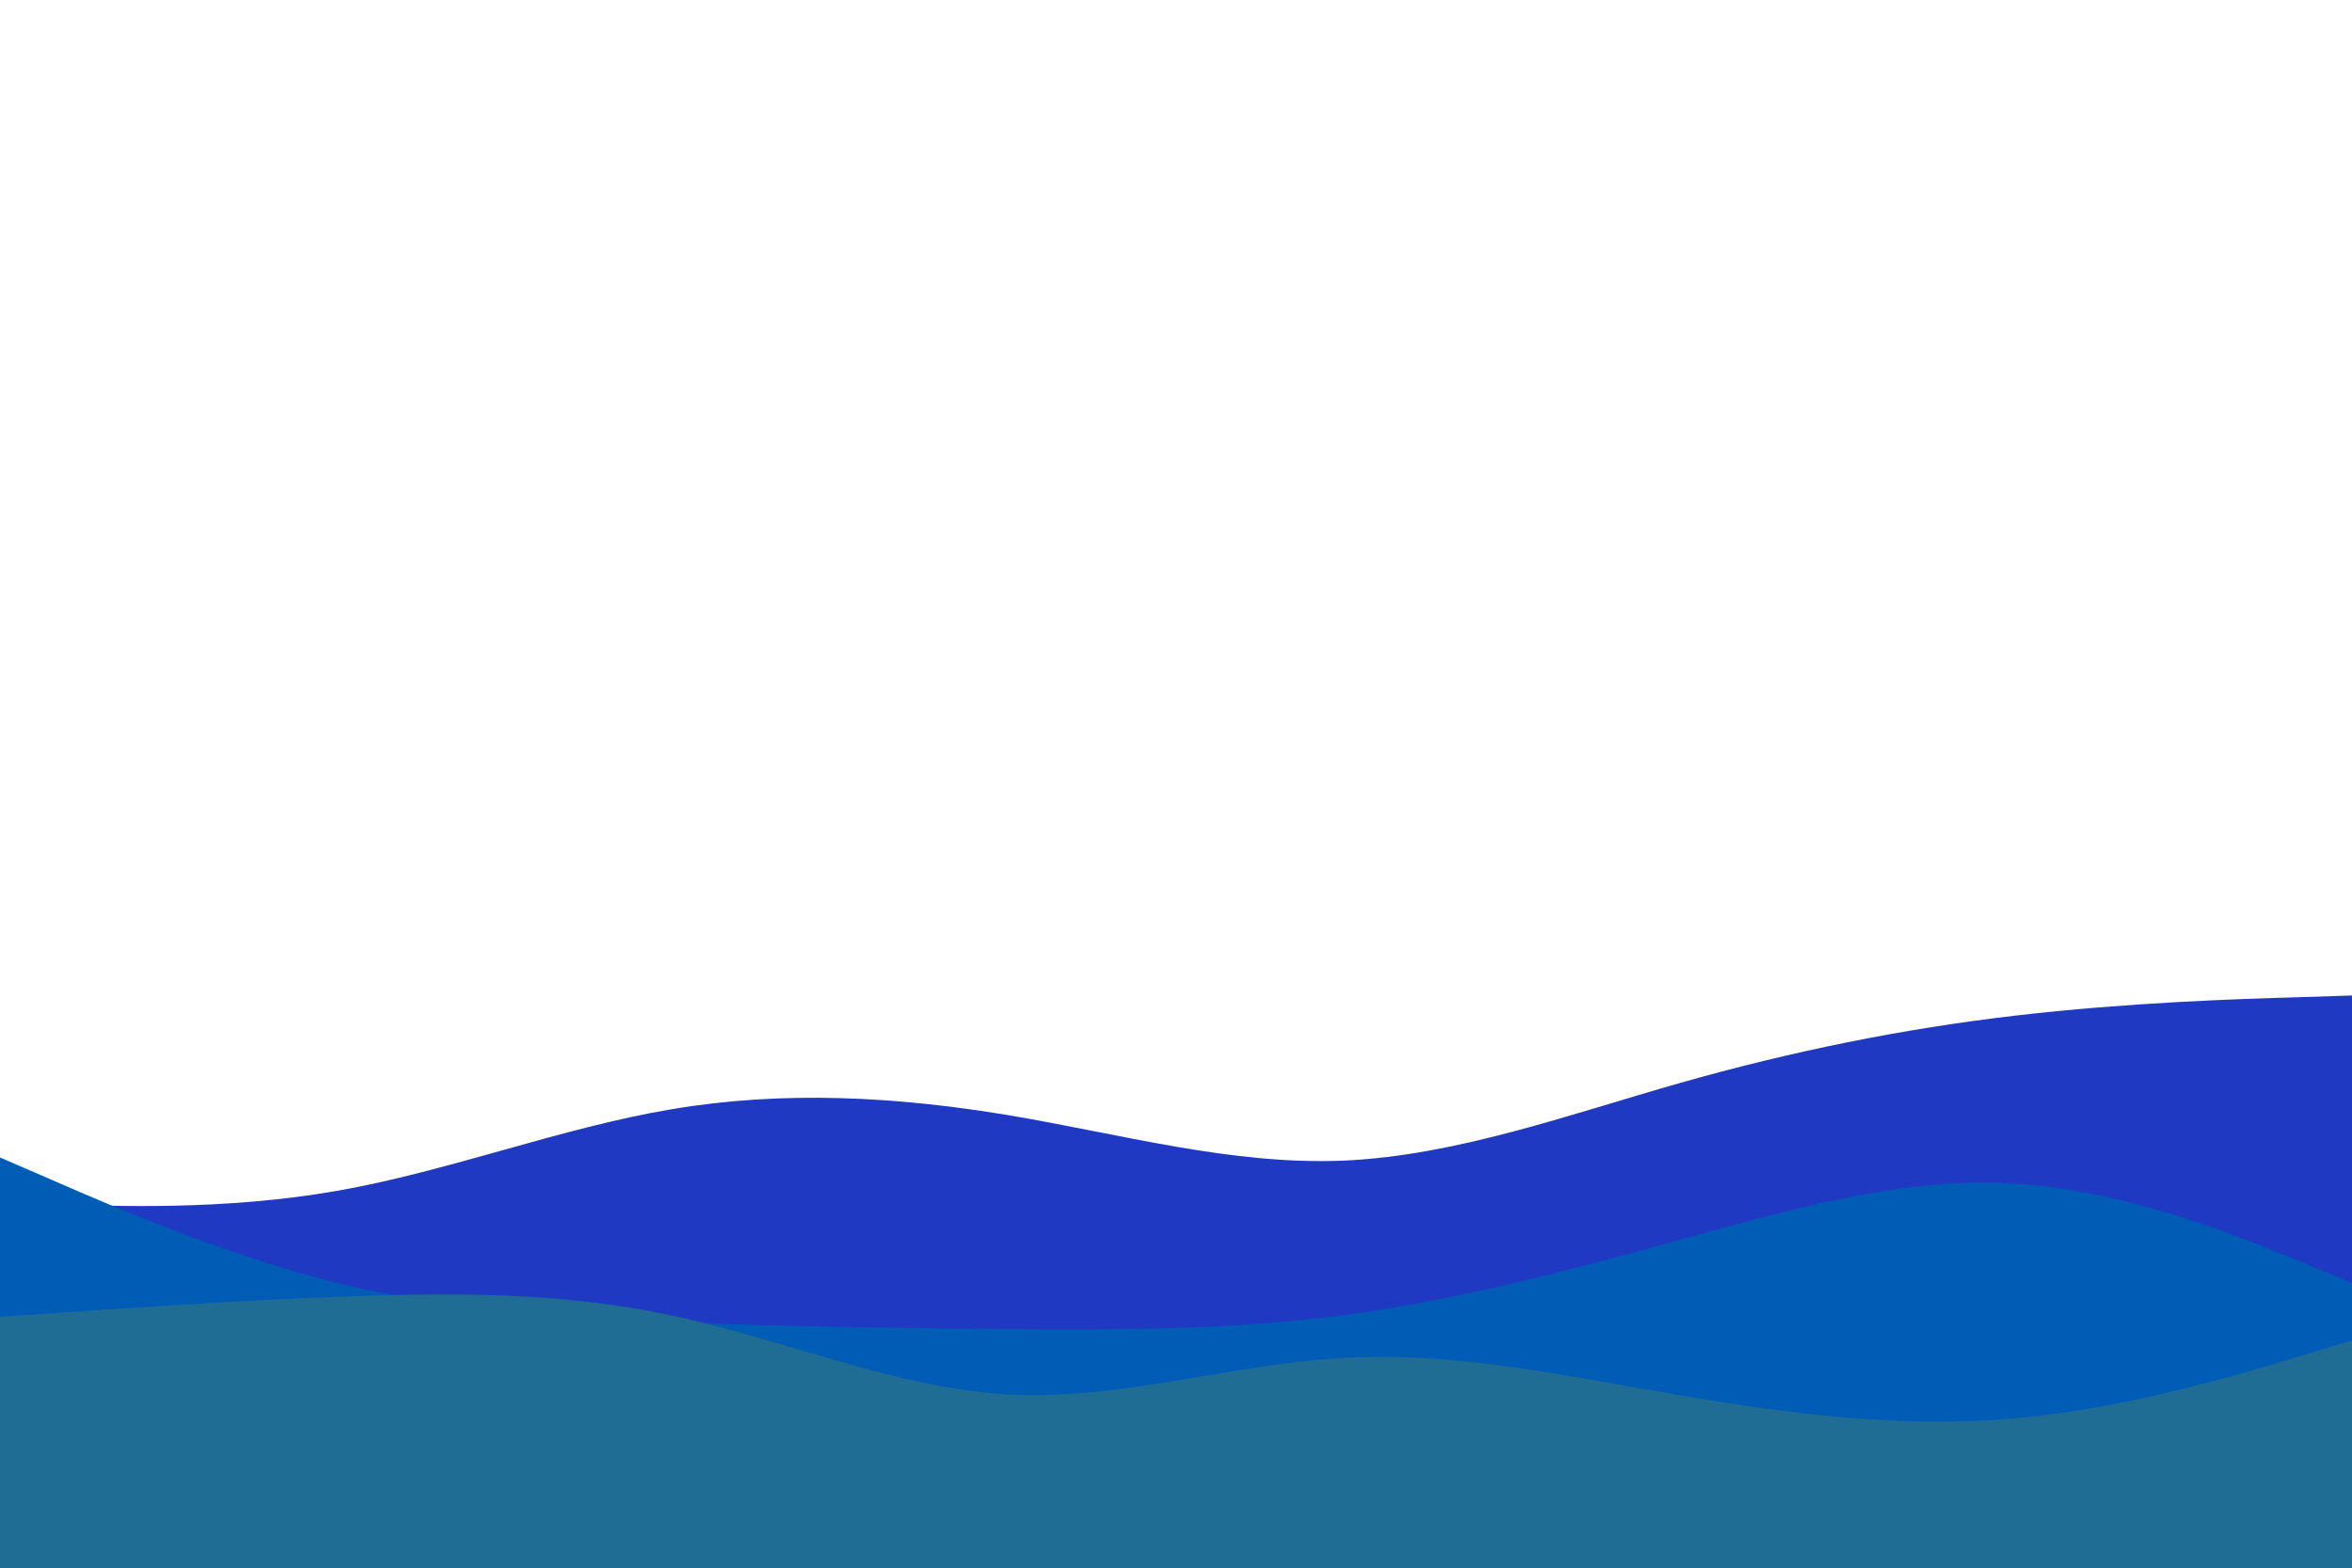
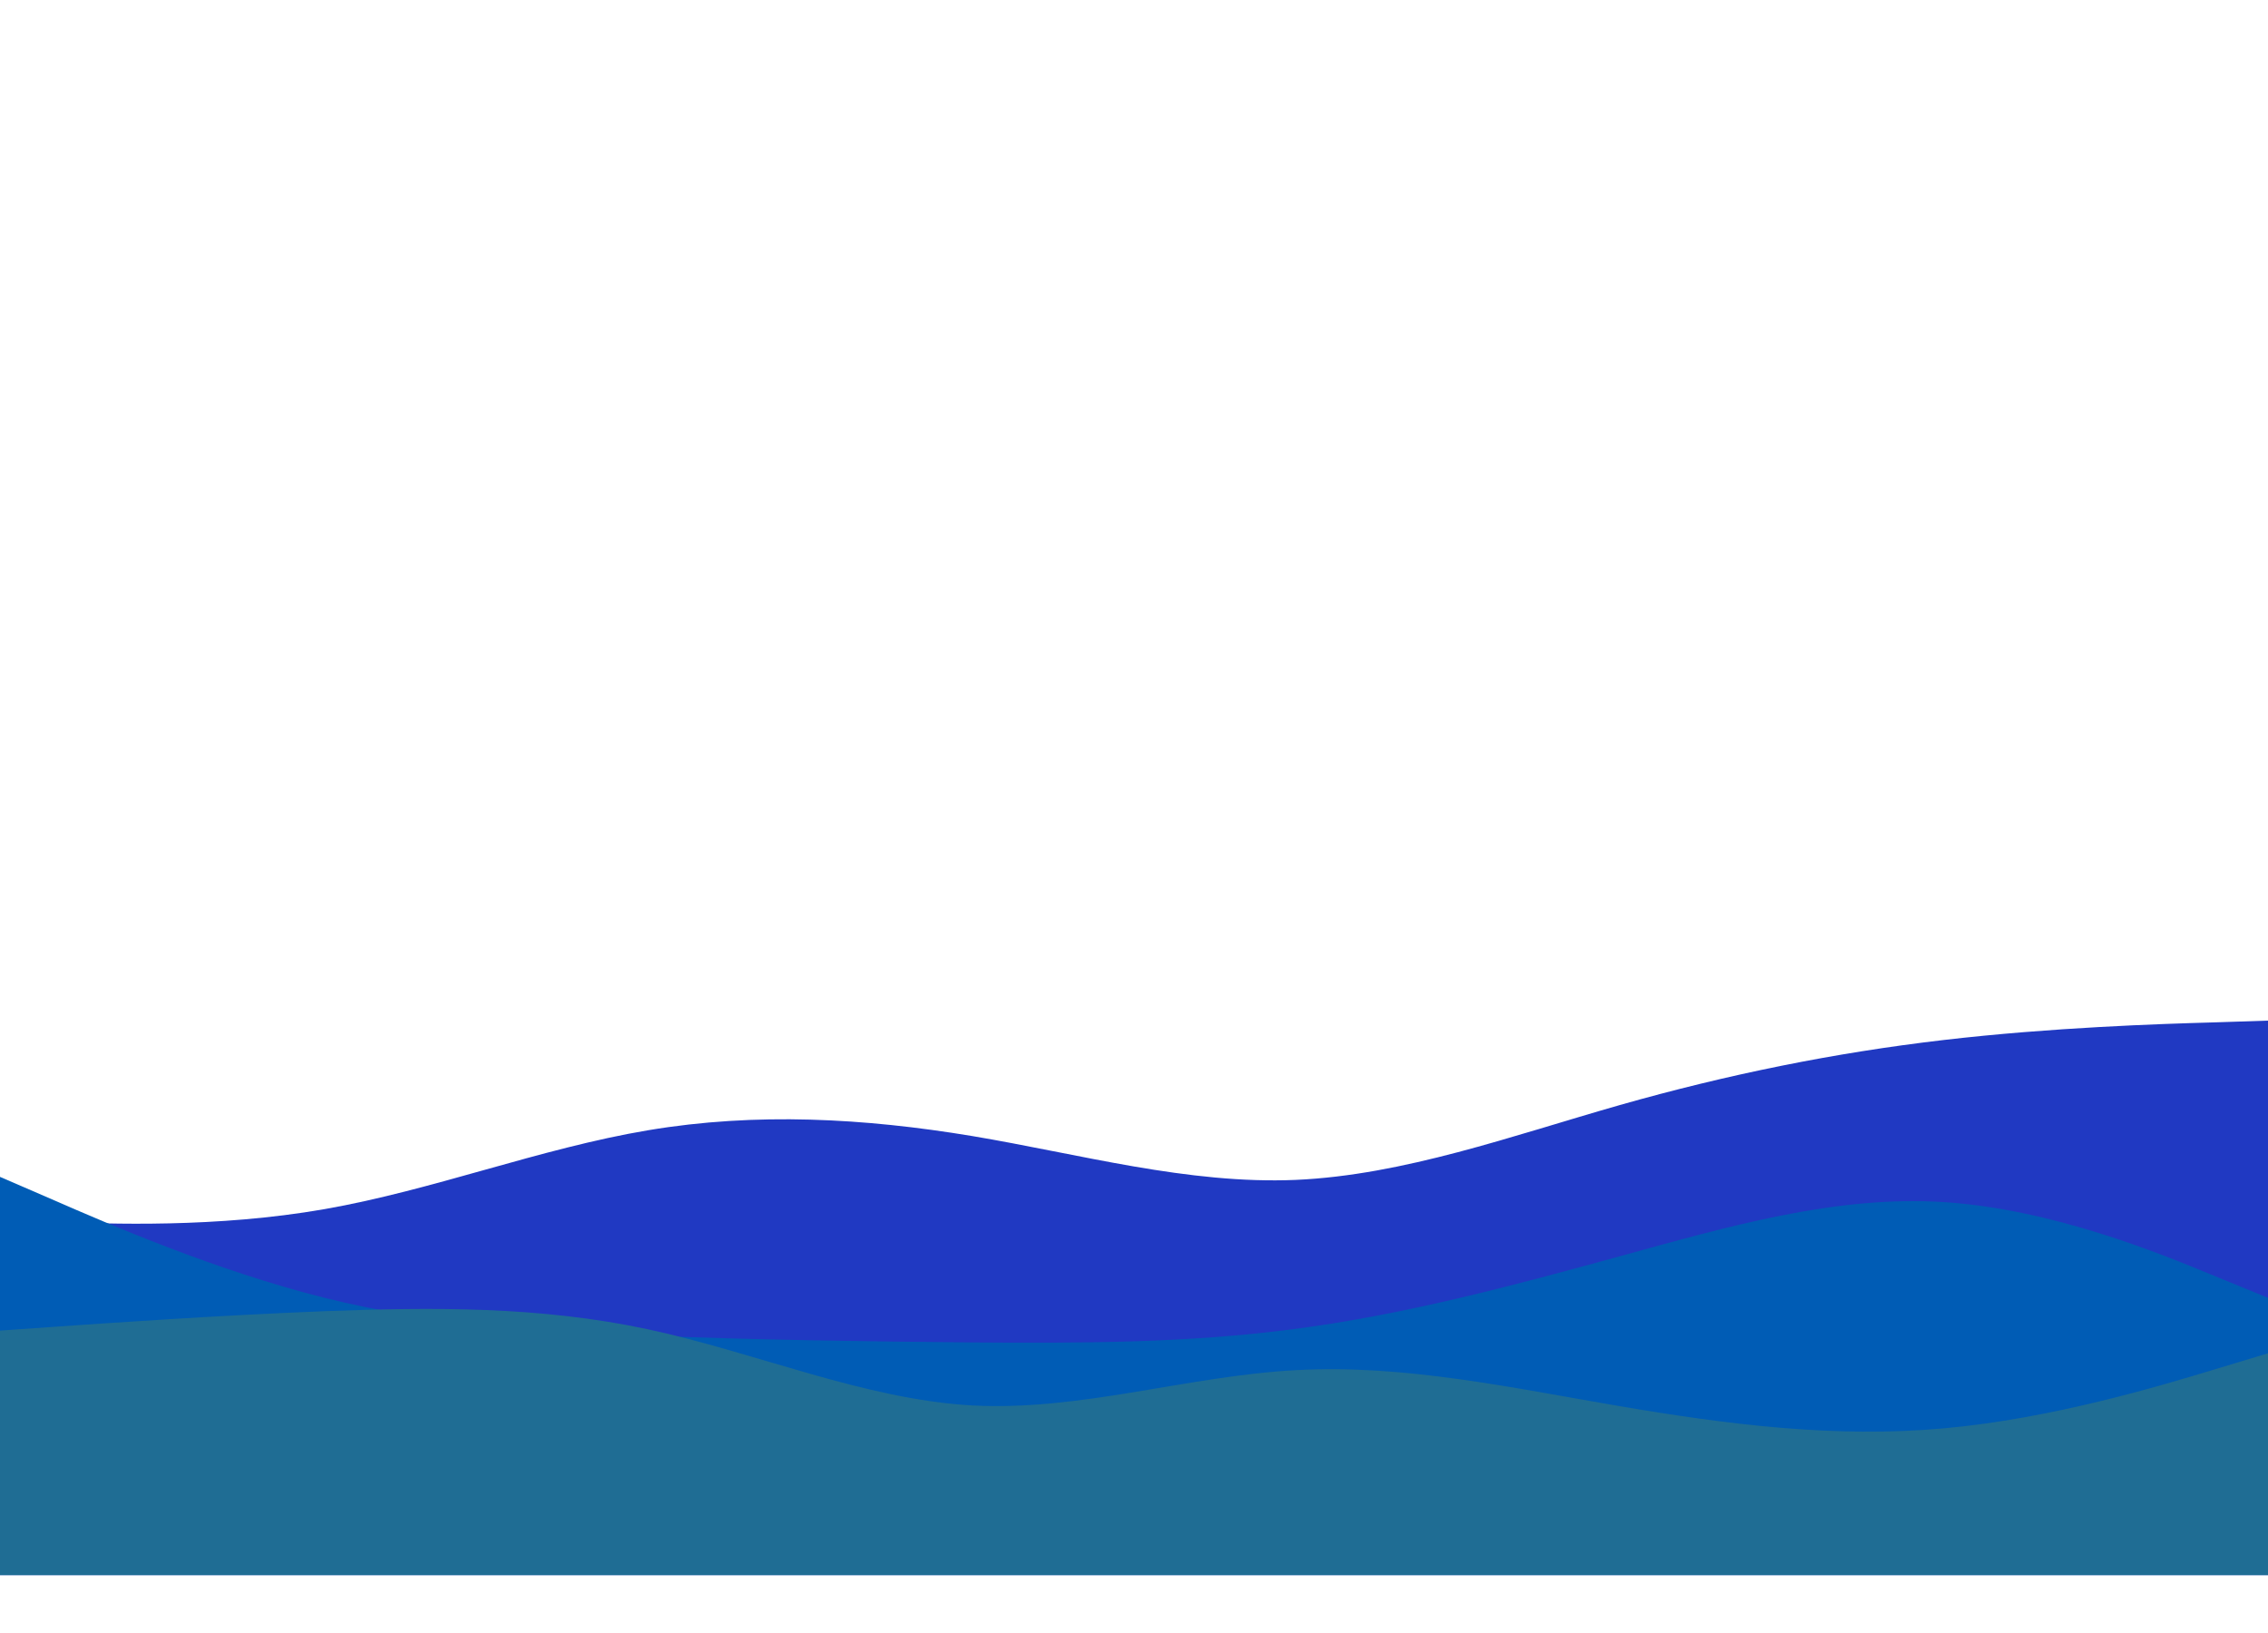
- <svg xmlns="http://www.w3.org/2000/svg" id="visual" viewBox="0 0 900 600" width="100%" height="100%" version="1.1">
+ <svg xmlns="http://www.w3.org/2000/svg" id="visual" viewBox="0 0 900 600" width="1000" height="720" version="1.1">
  <path d="M0 460L21.5 460.8C43 461.7 86 463.3 128.8 455.8C171.7 448.3 214.3 431.7 257.2 424.5C300 417.3 343 419.7 385.8 426.8C428.7 434 471.3 446 514.2 444.2C557 442.3 600 426.7 642.8 414.5C685.7 402.3 728.3 393.7 771.2 388.7C814 383.7 857 382.3 878.5 381.7L900 381L900 601L878.5 601C857 601 814 601 771.2 601C728.3 601 685.7 601 642.8 601C600 601 557 601 514.2 601C471.3 601 428.7 601 385.8 601C343 601 300 601 257.2 601C214.3 601 171.7 601 128.8 601C86 601 43 601 21.5 601L0 601Z" fill="#2039c2" />
  <path d="M0 443L21.5 452.3C43 461.7 86 480.3 128.8 491C171.7 501.7 214.3 504.3 257.2 506C300 507.7 343 508.3 385.8 508.7C428.7 509 471.3 509 514.2 503.3C557 497.7 600 486.3 642.8 474.5C685.7 462.7 728.3 450.3 771.2 453C814 455.7 857 473.3 878.5 482.2L900 491L900 601L878.5 601C857 601 814 601 771.2 601C728.3 601 685.7 601 642.8 601C600 601 557 601 514.2 601C471.3 601 428.7 601 385.8 601C343 601 300 601 257.2 601C214.3 601 171.7 601 128.8 601C86 601 43 601 21.5 601L0 601Z" fill="#005cb5" />
  <path d="M0 504L21.5 502.5C43 501 86 498 128.8 496.3C171.7 494.7 214.3 494.3 257.2 503.5C300 512.7 343 531.3 385.8 533.7C428.7 536 471.3 522 514.2 519.7C557 517.3 600 526.7 642.8 534C685.7 541.3 728.3 546.7 771.2 542.8C814 539 857 526 878.5 519.5L900 513L900 601L878.5 601C857 601 814 601 771.2 601C728.3 601 685.7 601 642.8 601C600 601 557 601 514.2 601C471.3 601 428.7 601 385.8 601C343 601 300 601 257.2 601C214.3 601 171.7 601 128.8 601C86 601 43 601 21.5 601L0 601Z" fill="#1f6d94" />
</svg>
